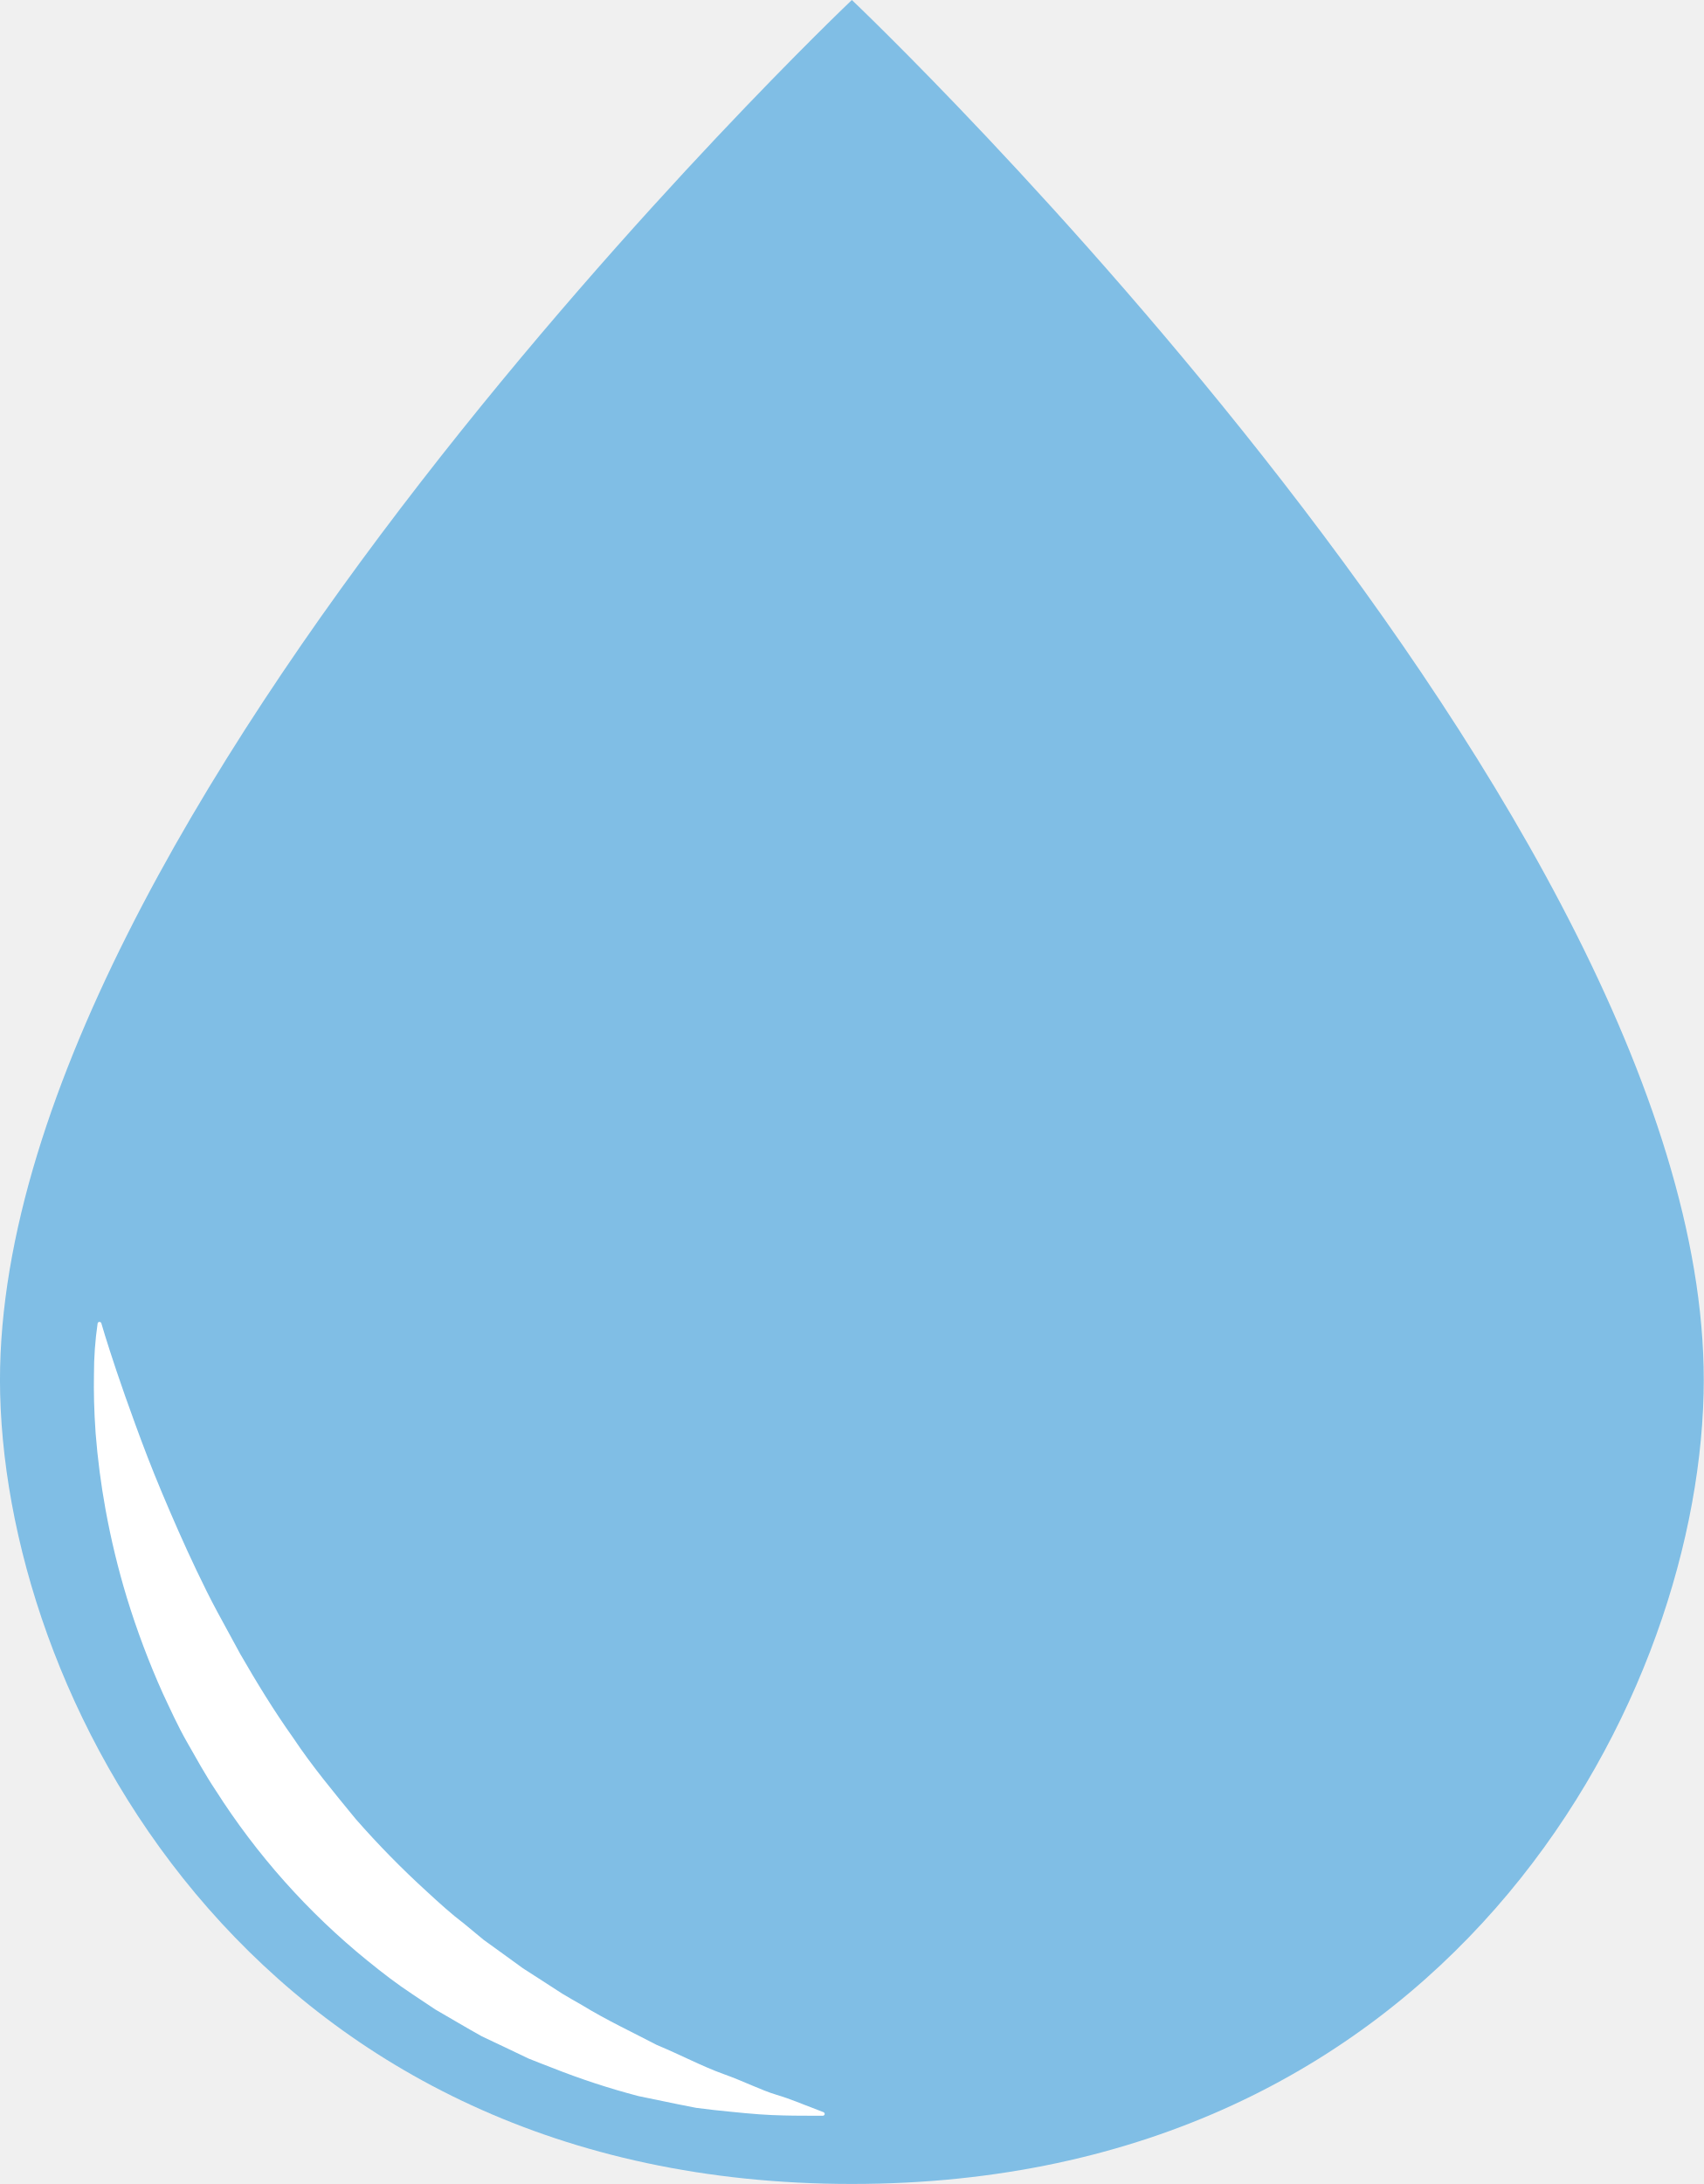
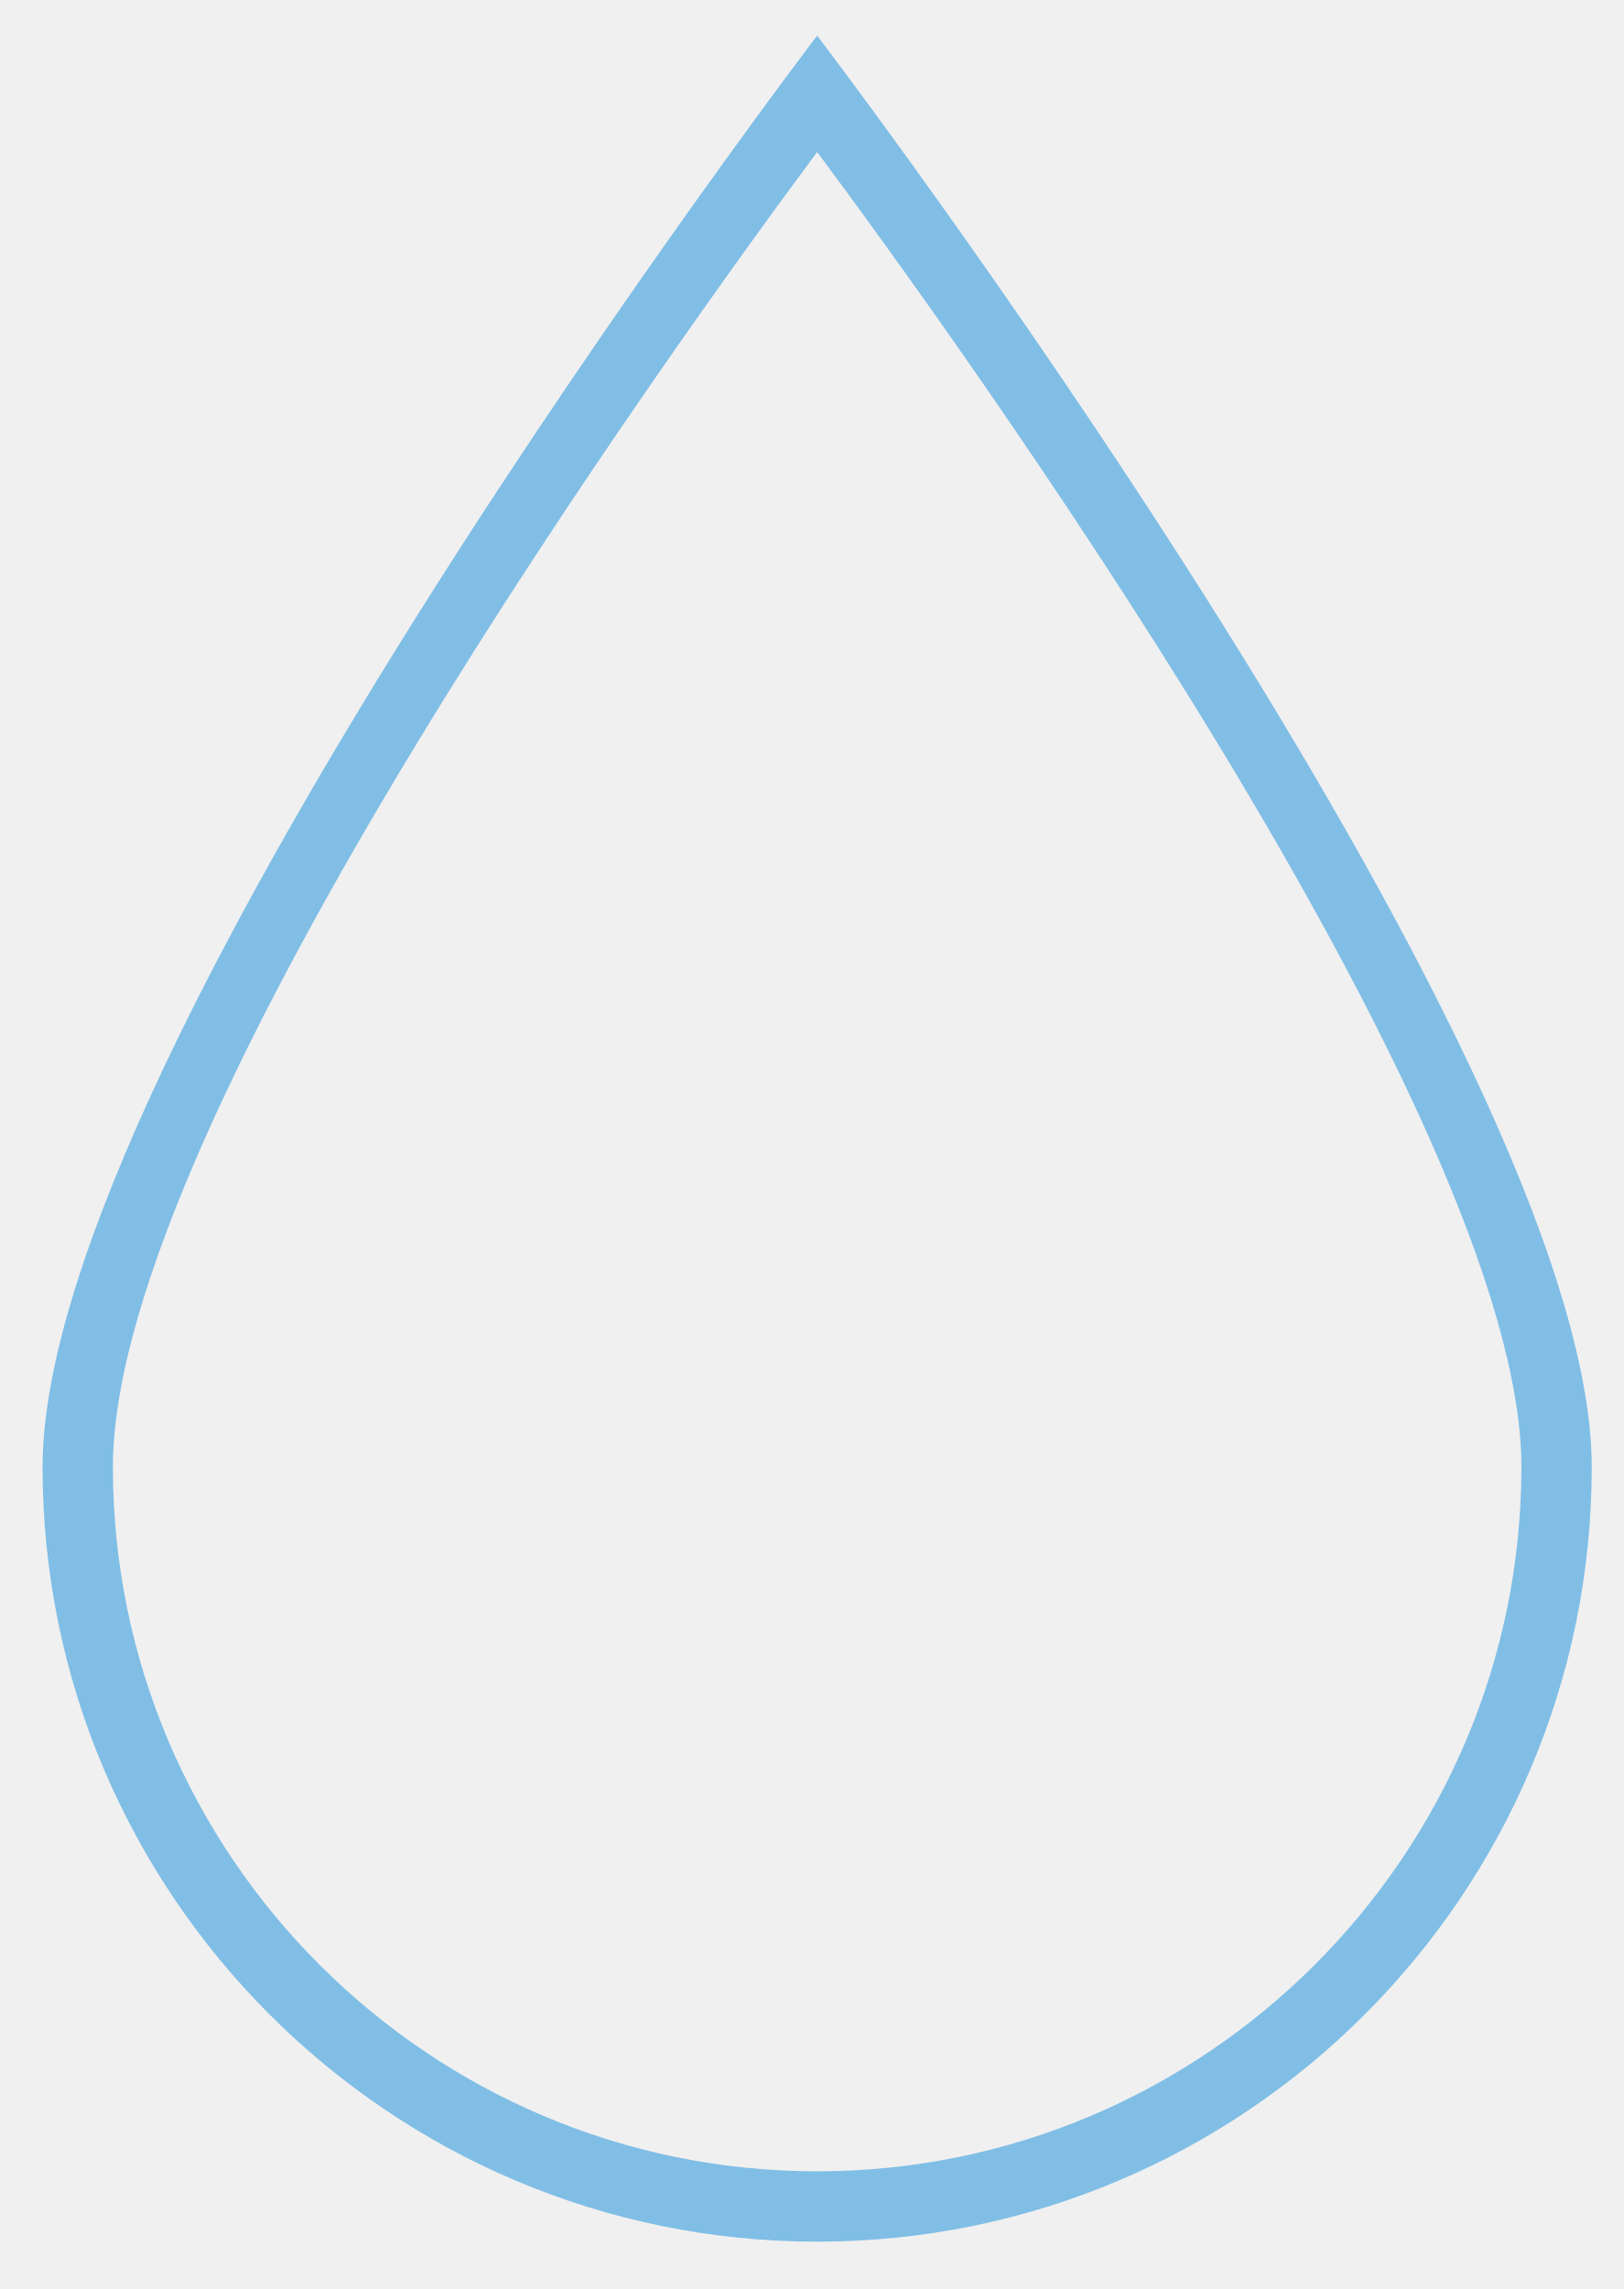
- <svg xmlns="http://www.w3.org/2000/svg" id="Ebene_1" data-name="Ebene 1" viewBox="0 0 335.46 429.92">
-   <defs>
-     <style>.cls-1{fill:#80bee5;}.cls-2{fill:#fff;}</style>
-   </defs>
-   <path class="cls-1" d="M574.1,281.14s-170.46,161.6-167.7,274.41c1.54,62.71,51.83,155.5,167.7,155.5s166.16-92.8,167.7-155.5C744.57,442.74,574.1,281.14,574.1,281.14Z" transform="translate(-406.37 -281.14)" />
-   <path class="cls-2" d="M426.3,541.55s1,3.49,3,9.44c1,3,2.26,6.54,3.73,10.58s3.19,8.56,5.22,13.39,4.28,10,6.83,15.35c1.28,2.67,2.61,5.4,4.08,8.12s3,5.49,4.51,8.29c3.19,5.53,6.61,11.15,10.46,16.56,3.69,5.54,8,10.71,12.25,15.9a177.06,177.06,0,0,0,14,14.28c2.43,2.24,4.86,4.46,7.45,6.42L501.6,663l3.88,2.8,3.83,2.78,3.9,2.51,3.83,2.48c1.28.79,2.59,1.5,3.86,2.24,5,3.06,10.12,5.43,14.75,7.86,4.8,2,9.1,4.29,13.14,5.73s7.46,3.2,10.44,4.09,5.27,1.92,6.86,2.49l2.44.95h0a.36.36,0,0,1-.13.69l-2.61,0c-1.69,0-4.21,0-7.4-.13s-7-.53-11.5-1l-3.44-.42-3.6-.71-7.79-1.61A147.44,147.44,0,0,1,515,688.15c-1.49-.59-3-1.14-4.55-1.78l-4.52-2.16L501.26,682c-1.52-.82-3-1.72-4.55-2.6l-4.62-2.69-4.5-3c-3.05-2-6-4.28-8.87-6.61a140.26,140.26,0,0,1-29.9-33.55c-2.06-3.09-3.82-6.31-5.62-9.46s-3.27-6.41-4.76-9.58a162,162,0,0,1-7.09-18.85,155.61,155.61,0,0,1-4.21-17.42,149.35,149.35,0,0,1-1.94-14.94c-.32-4.47-.39-8.37-.33-11.58a69.16,69.16,0,0,1,.72-10.06.36.36,0,0,1,.41-.3A.37.37,0,0,1,426.3,541.55Z" transform="translate(-406.37 -281.14)" />
+ <svg xmlns="http://www.w3.org/2000/svg" version="1.1" id="Ebene_1" x="0px" y="0px" viewBox="0 0 374 527.1" style="enable-background:new 0 0 374 527.1;" xml:space="preserve">
+   <style type="text/css">
+ 	.st0{fill:#80BEE6;}
+ </style>
+   <g>
+     <path class="st0" d="M188.2,8.2c0,0-178.4,233.9-178.4,329.6c0,98.4,80,178.4,178.4,178.4s178.4-80,178.4-178.4   C366.6,242.1,188.2,8.2,188.2,8.2z M188.2,500C98.8,500,26,427.2,26,337.8c0-80,131.3-261.2,162.2-302.8   c30.9,41.5,162.2,222.7,162.2,302.8C350.4,427.2,277.6,500,188.2,500z" />
+   </g>
</svg>
